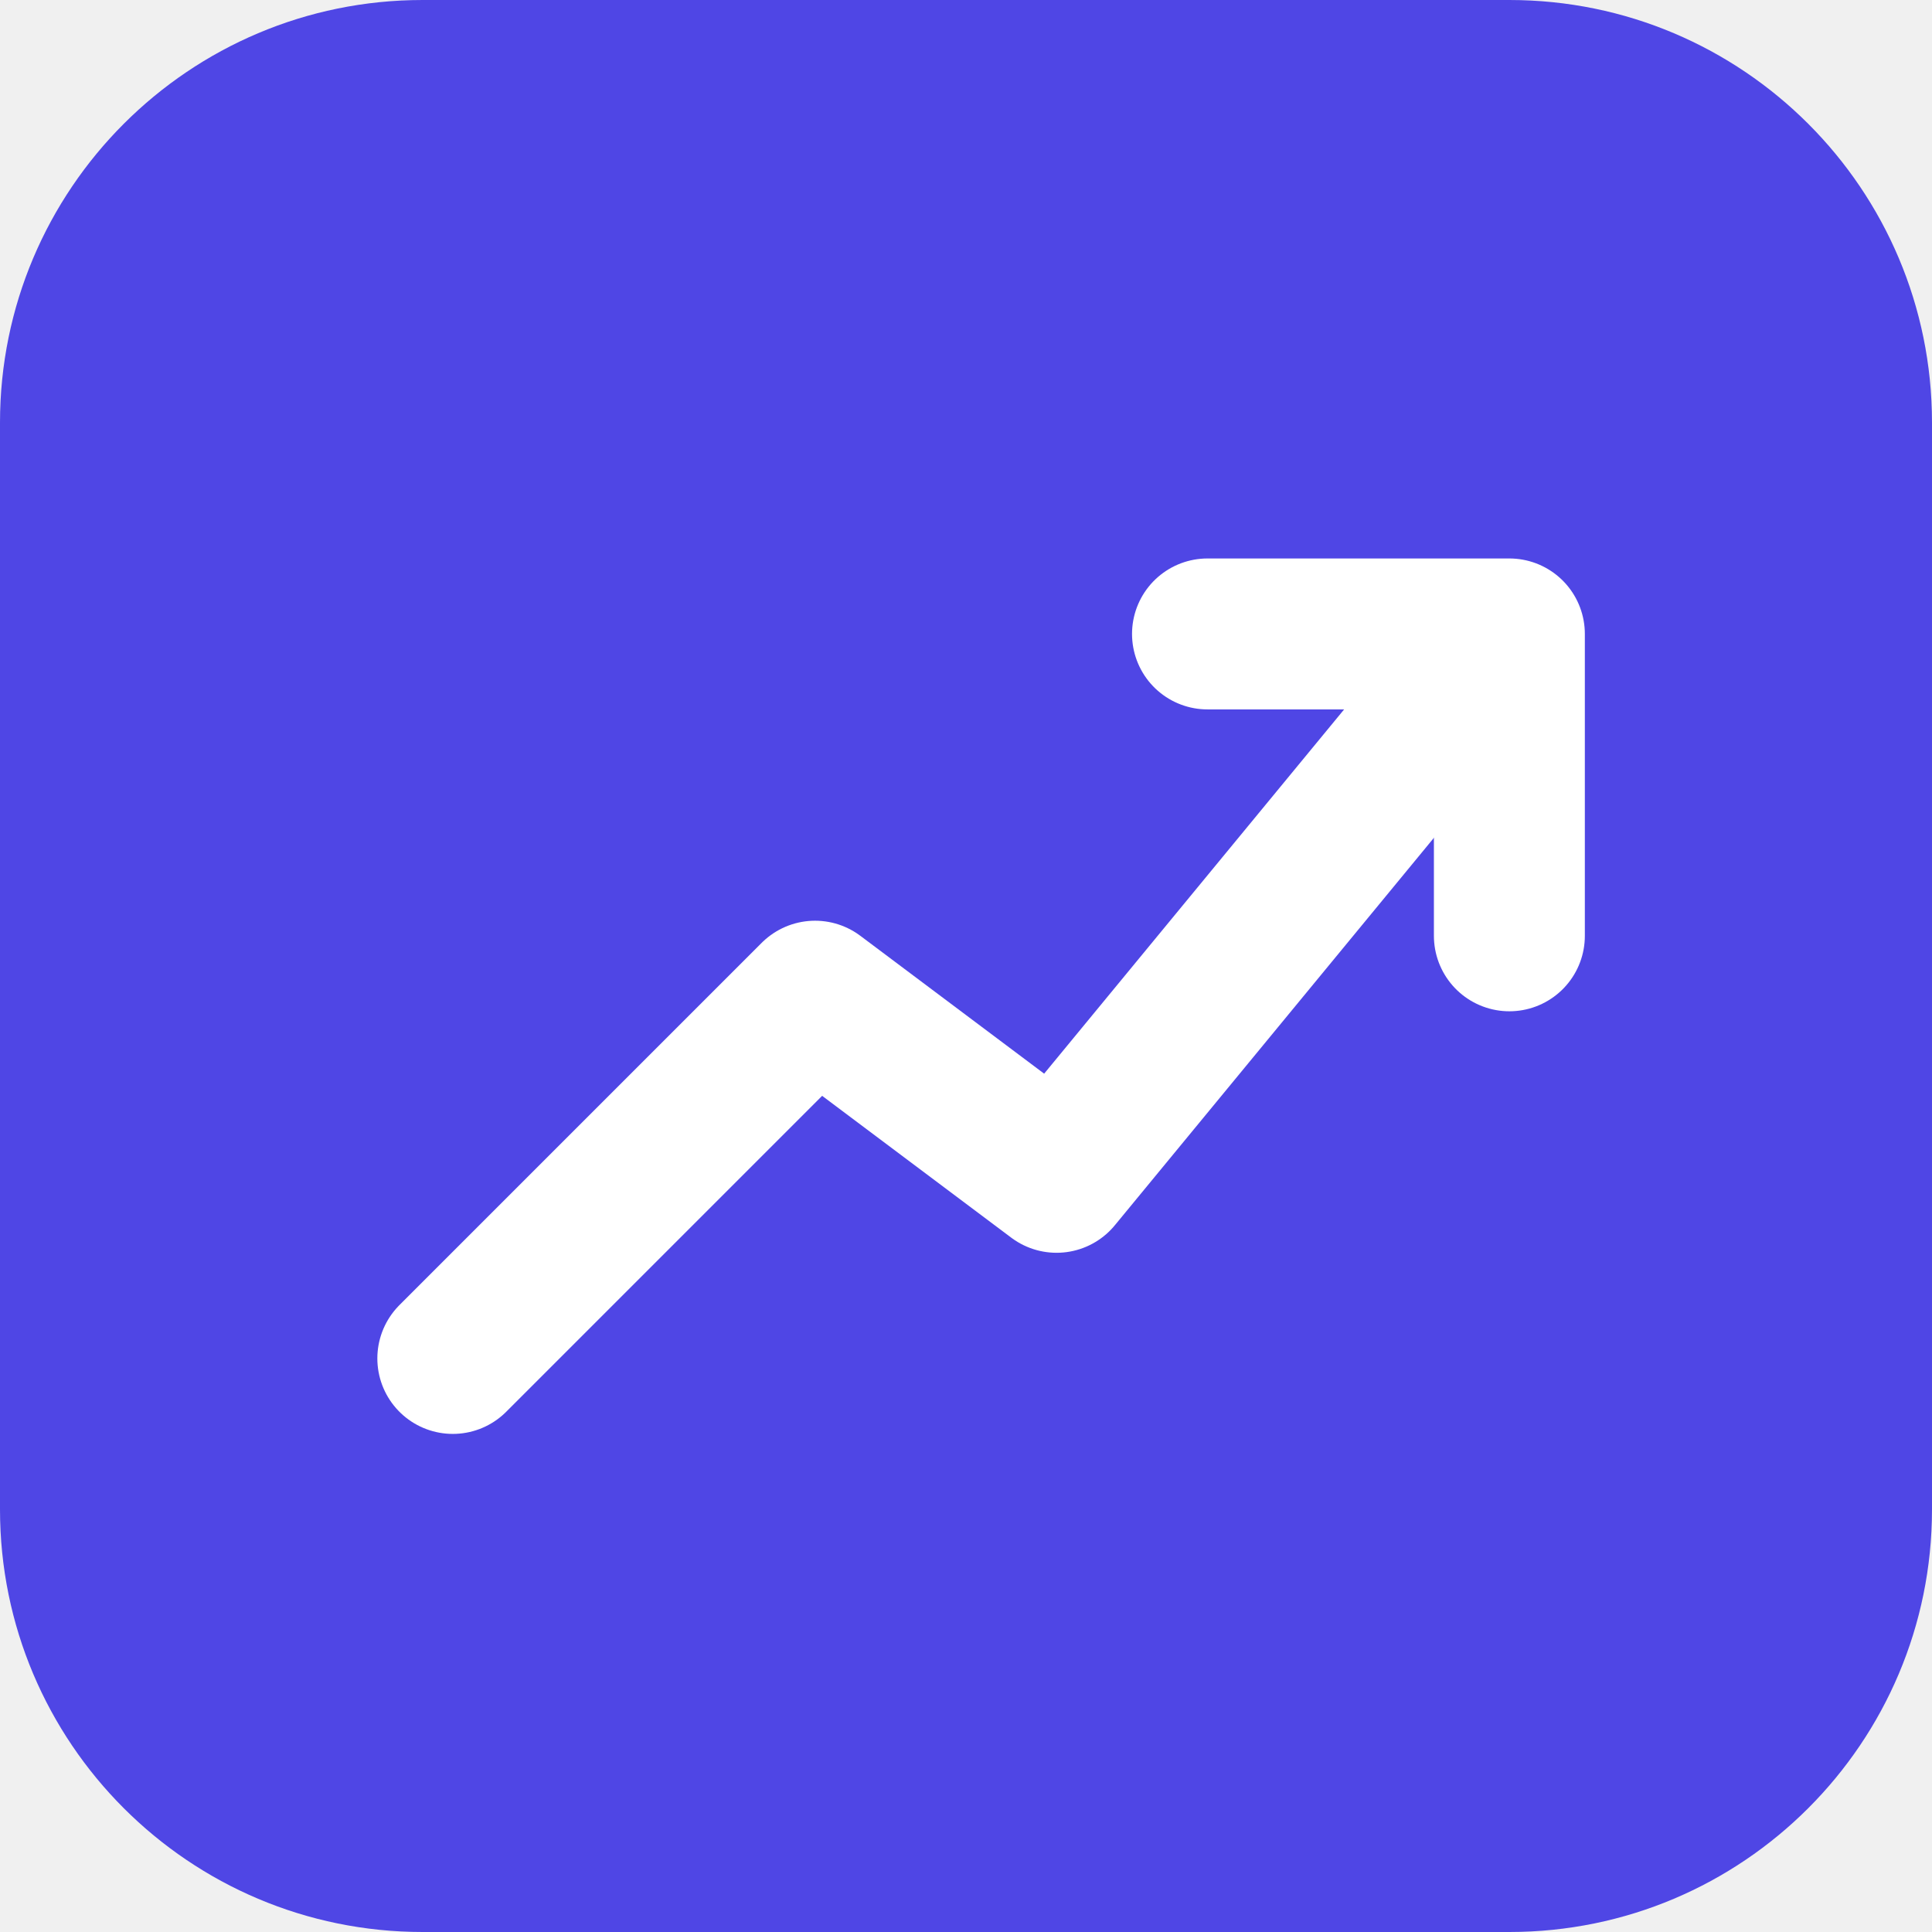
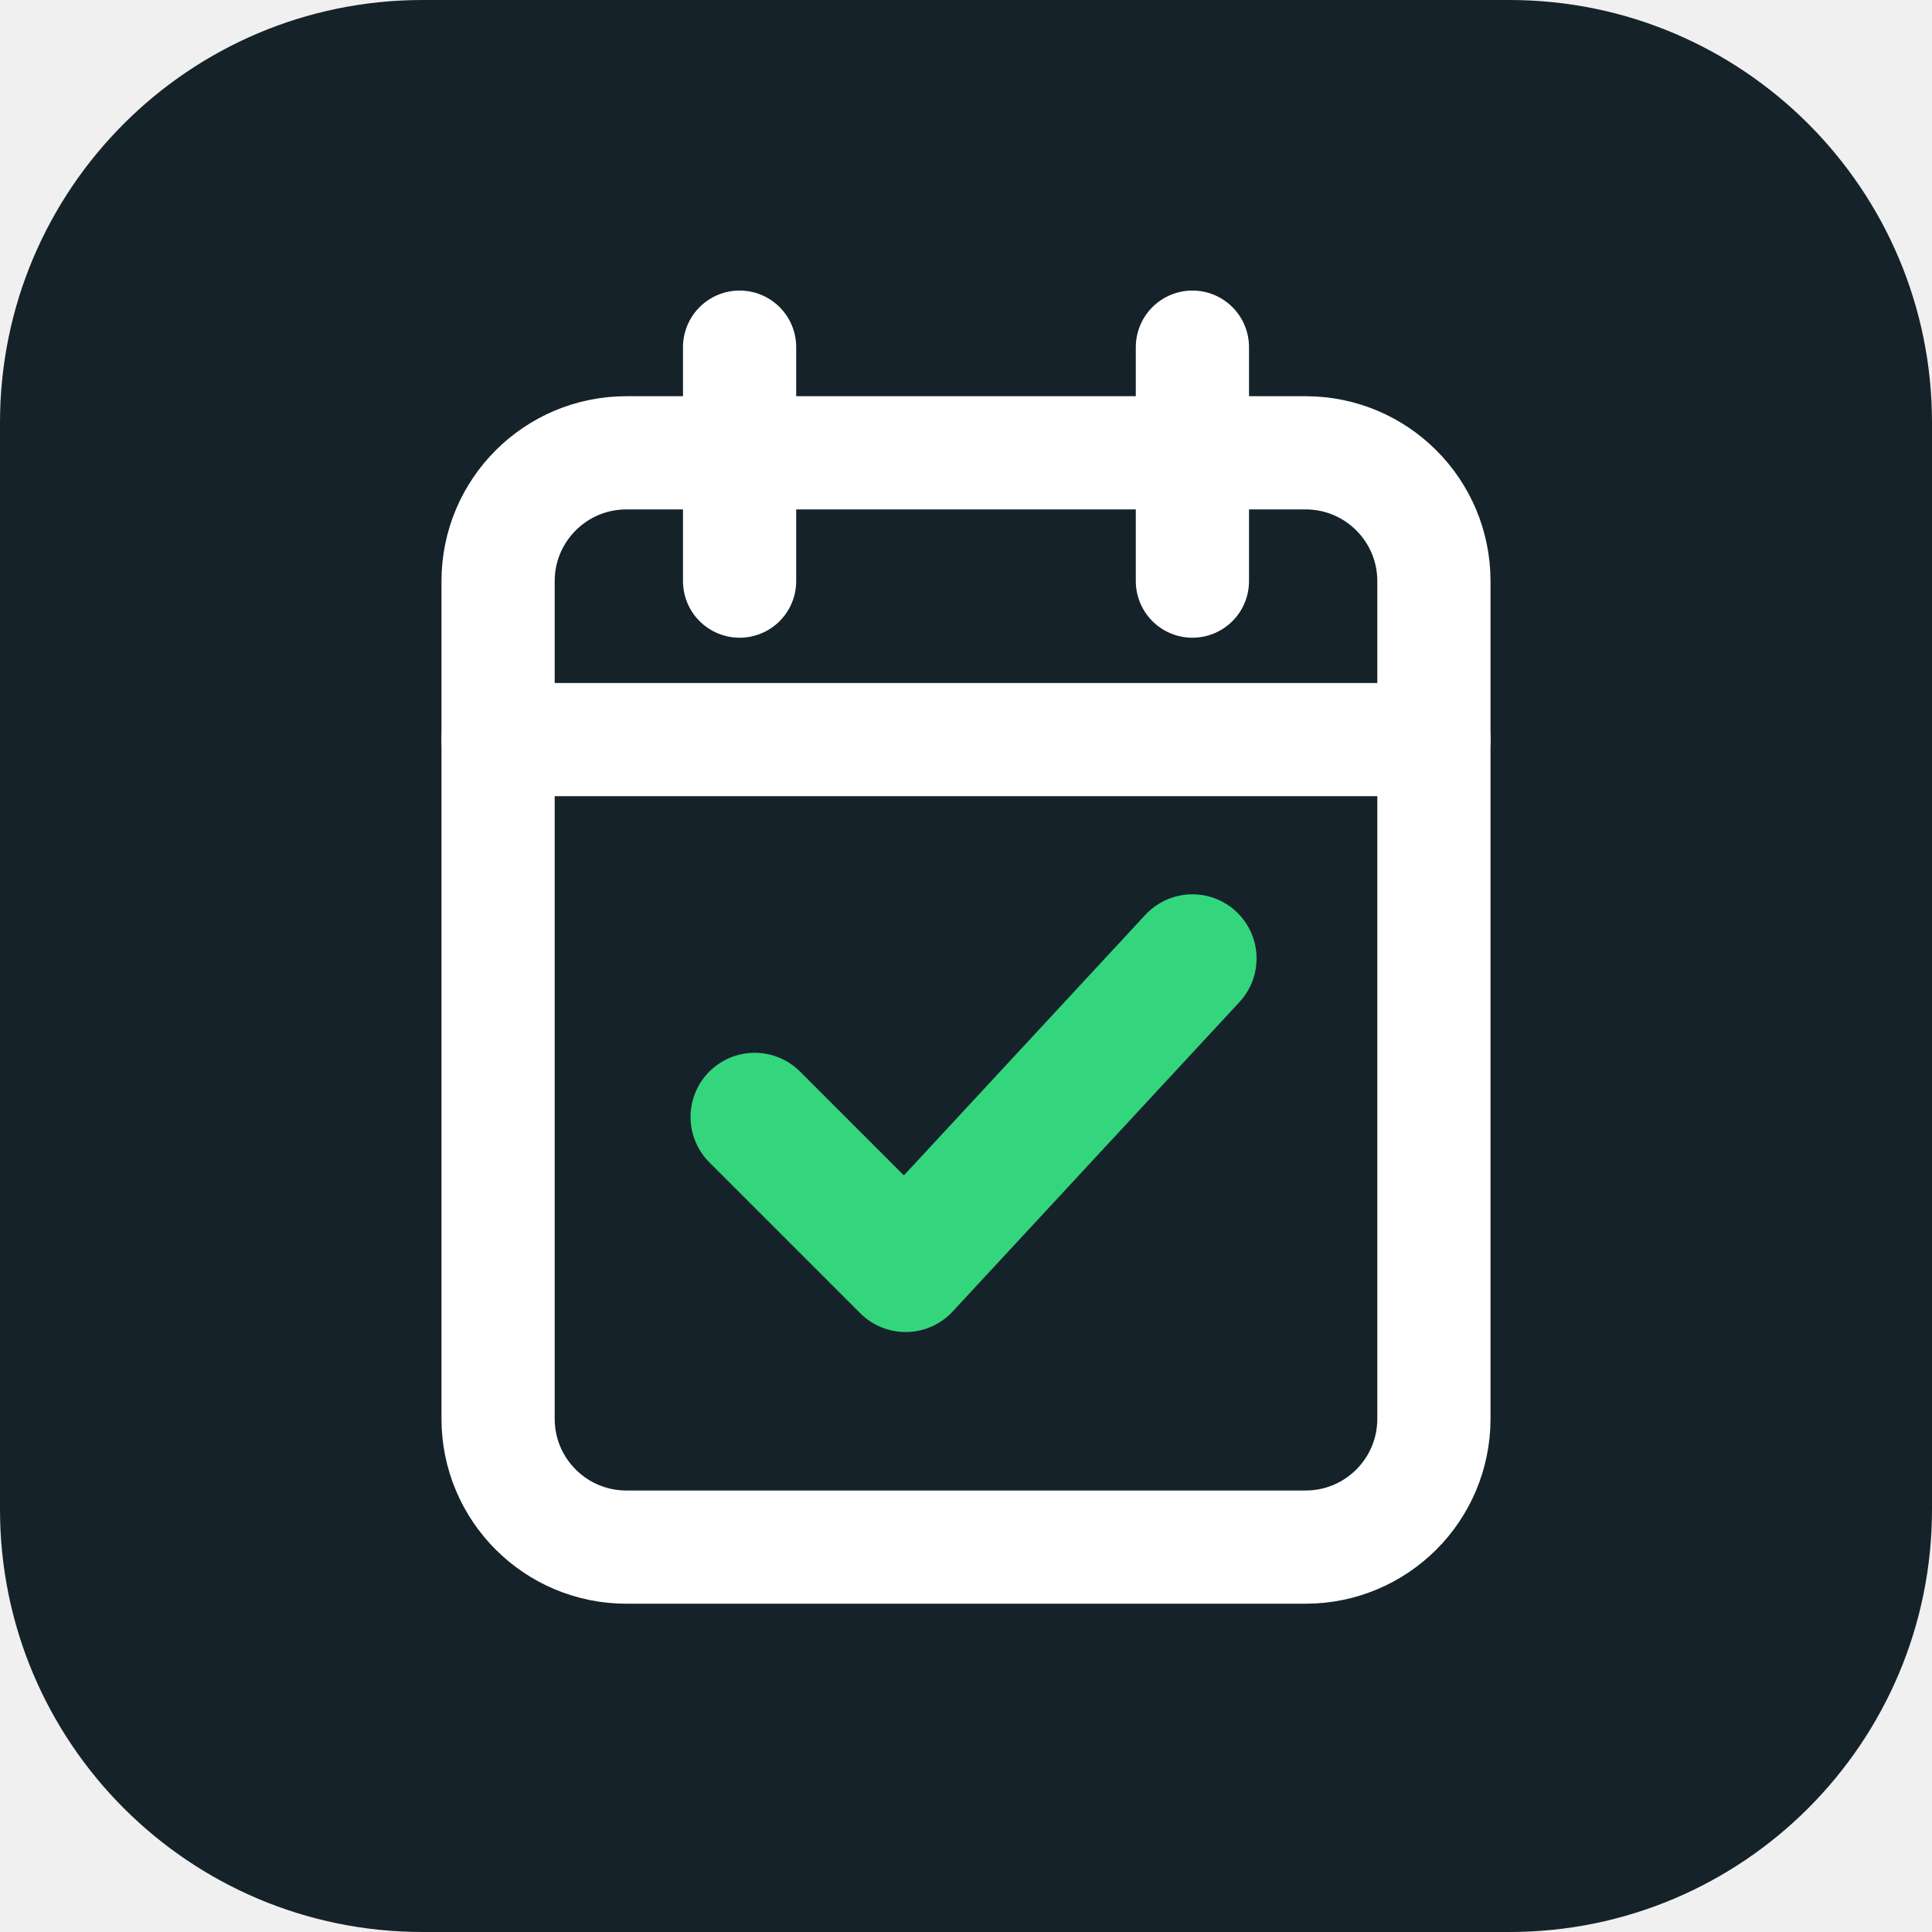
<svg xmlns="http://www.w3.org/2000/svg" viewBox="0 0 512 512">
-   <rect width="512" height="512" rx="112" fill="#4f46e5" />
-   <path d="M120 360 L216 264 L280 312 L392 176" fill="none" stroke="#fff" stroke-width="40" stroke-linecap="round" stroke-linejoin="round" />
-   <path d="M320 168 H400 V248" fill="none" stroke="#fff" stroke-width="40" stroke-linecap="round" stroke-linejoin="round" />
+   <rect width="512" height="512" rx="112" fill="#16222A" />
+   <rect x="132" y="120" width="248" height="290" rx="34" fill="none" stroke="#fff" stroke-width="30" />
+   <path d="M132 196h248M196 92v62M316 92v62" stroke="#fff" stroke-width="30" stroke-linecap="round" />
+   <path d="M200 296l40 40 76-82" fill="none" stroke="#34D67D" stroke-width="34" stroke-linecap="round" stroke-linejoin="round" />
</svg>
